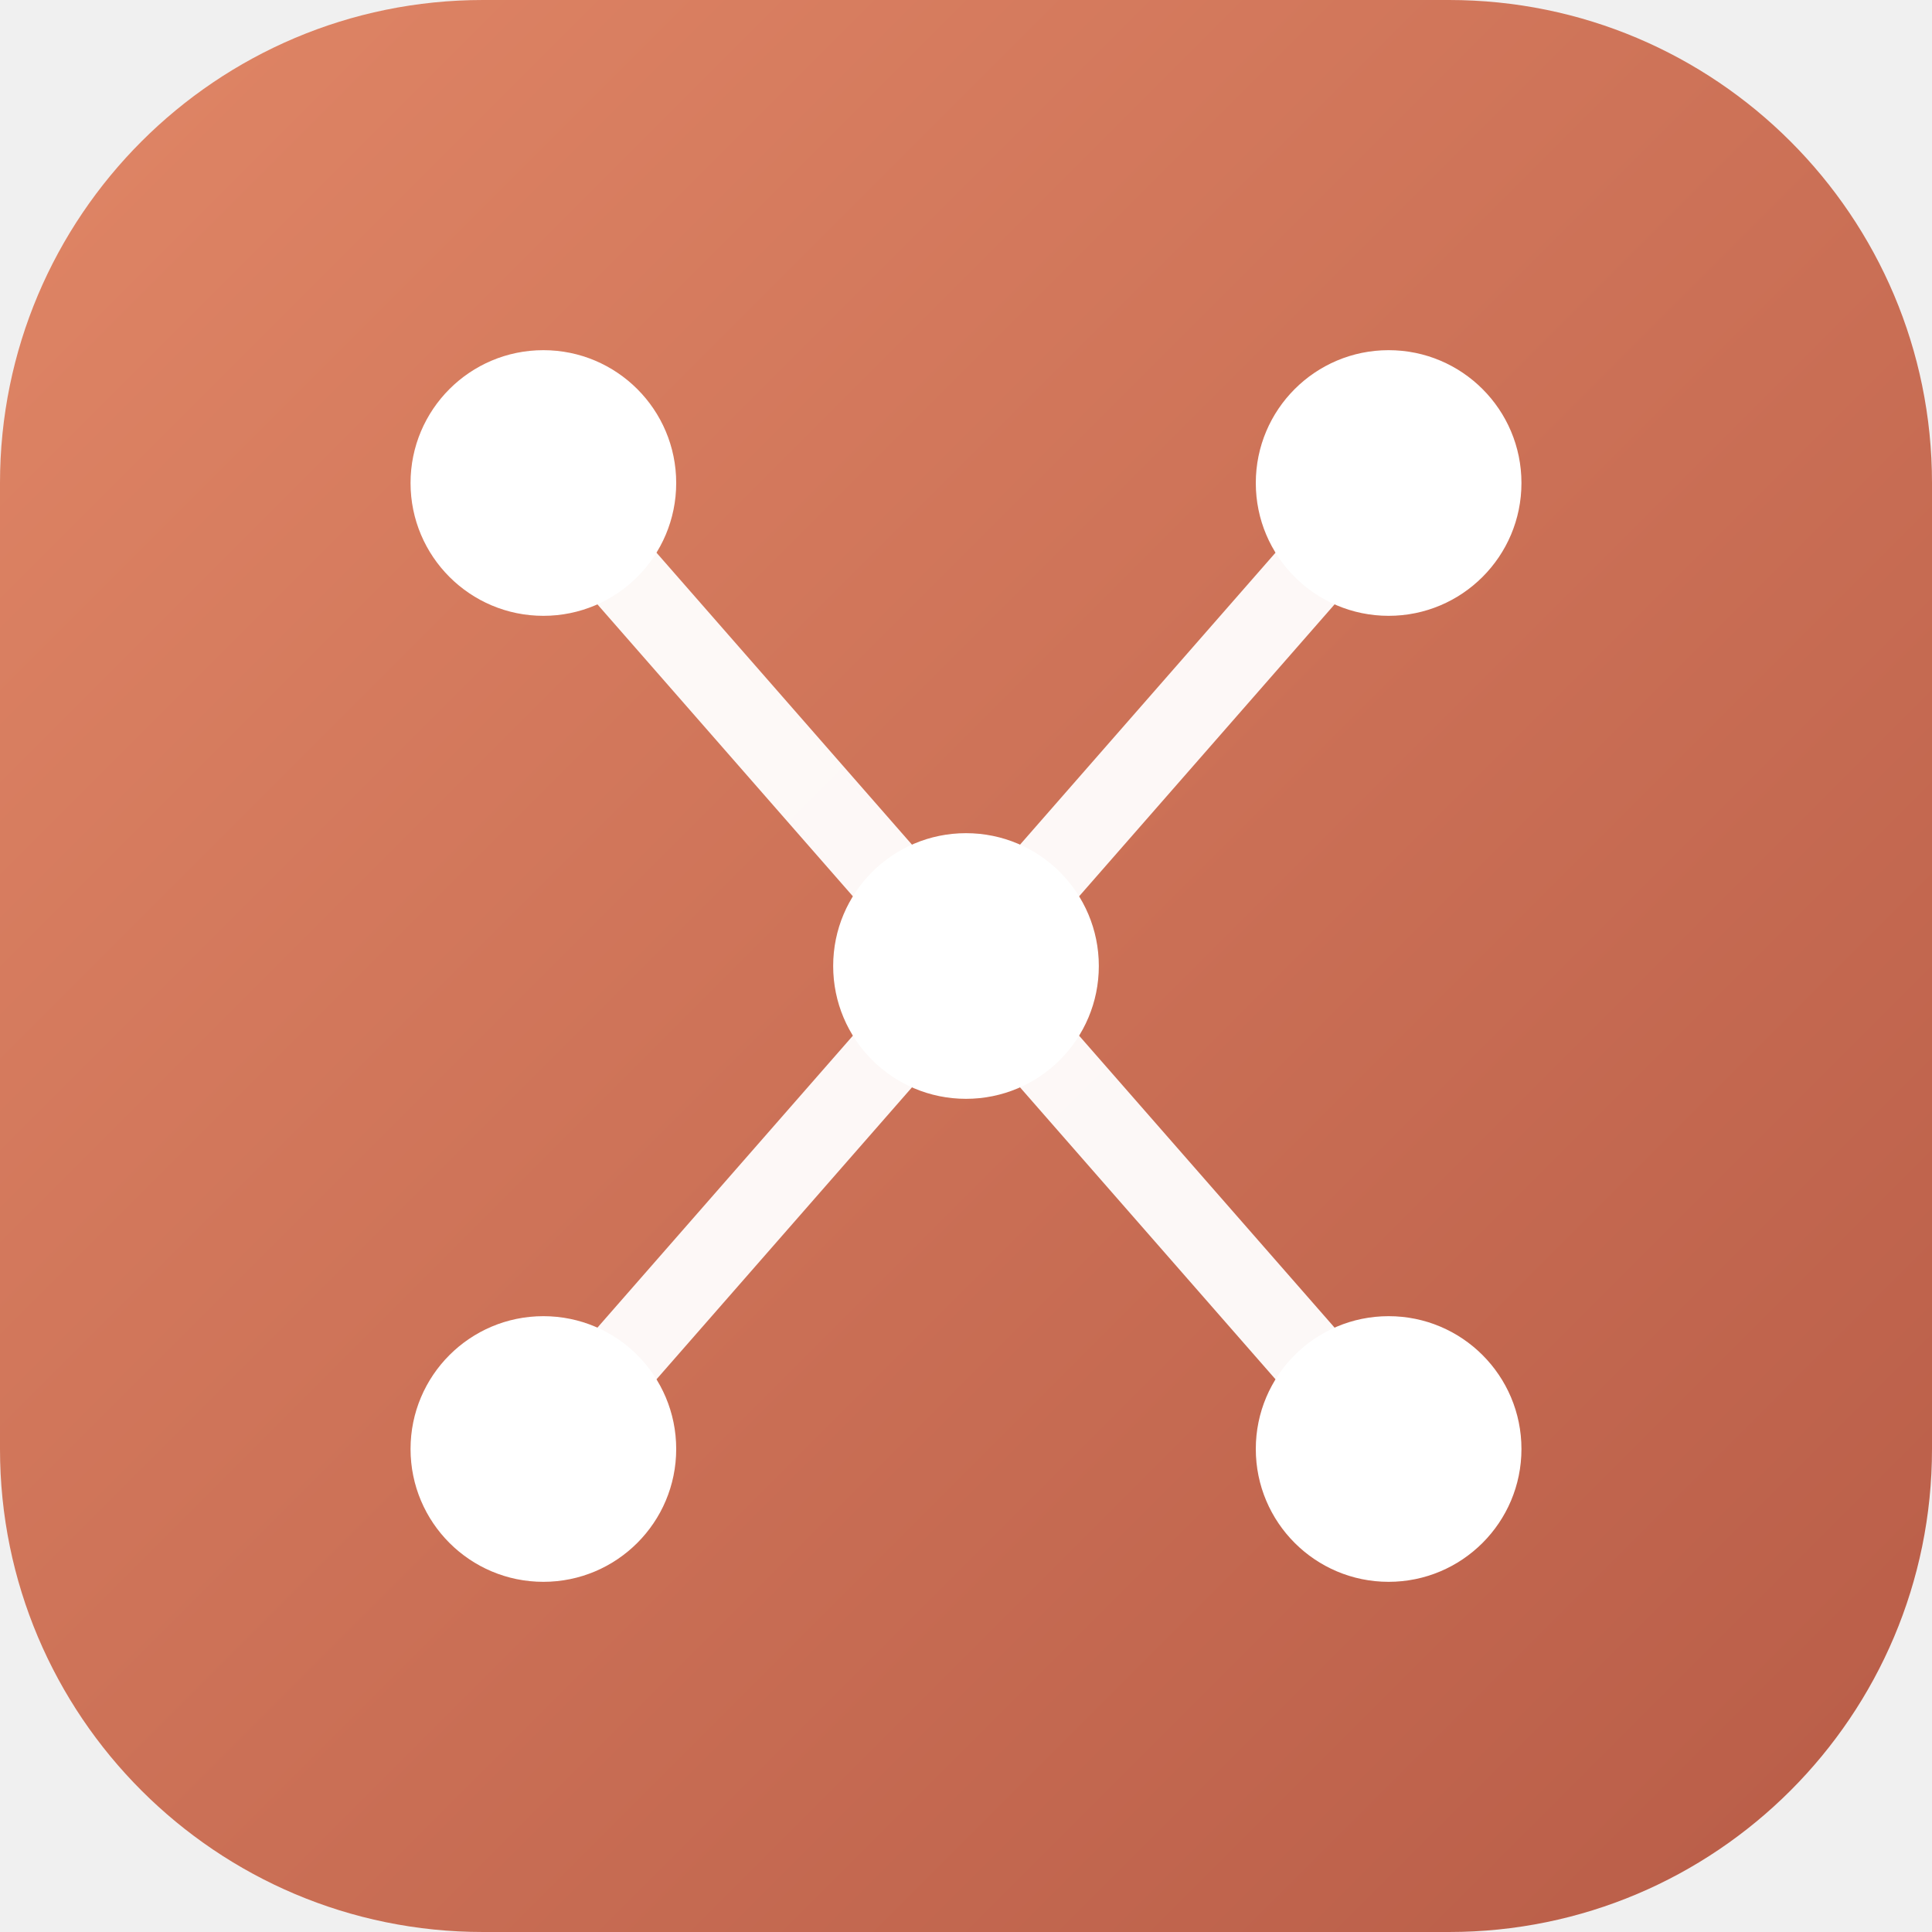
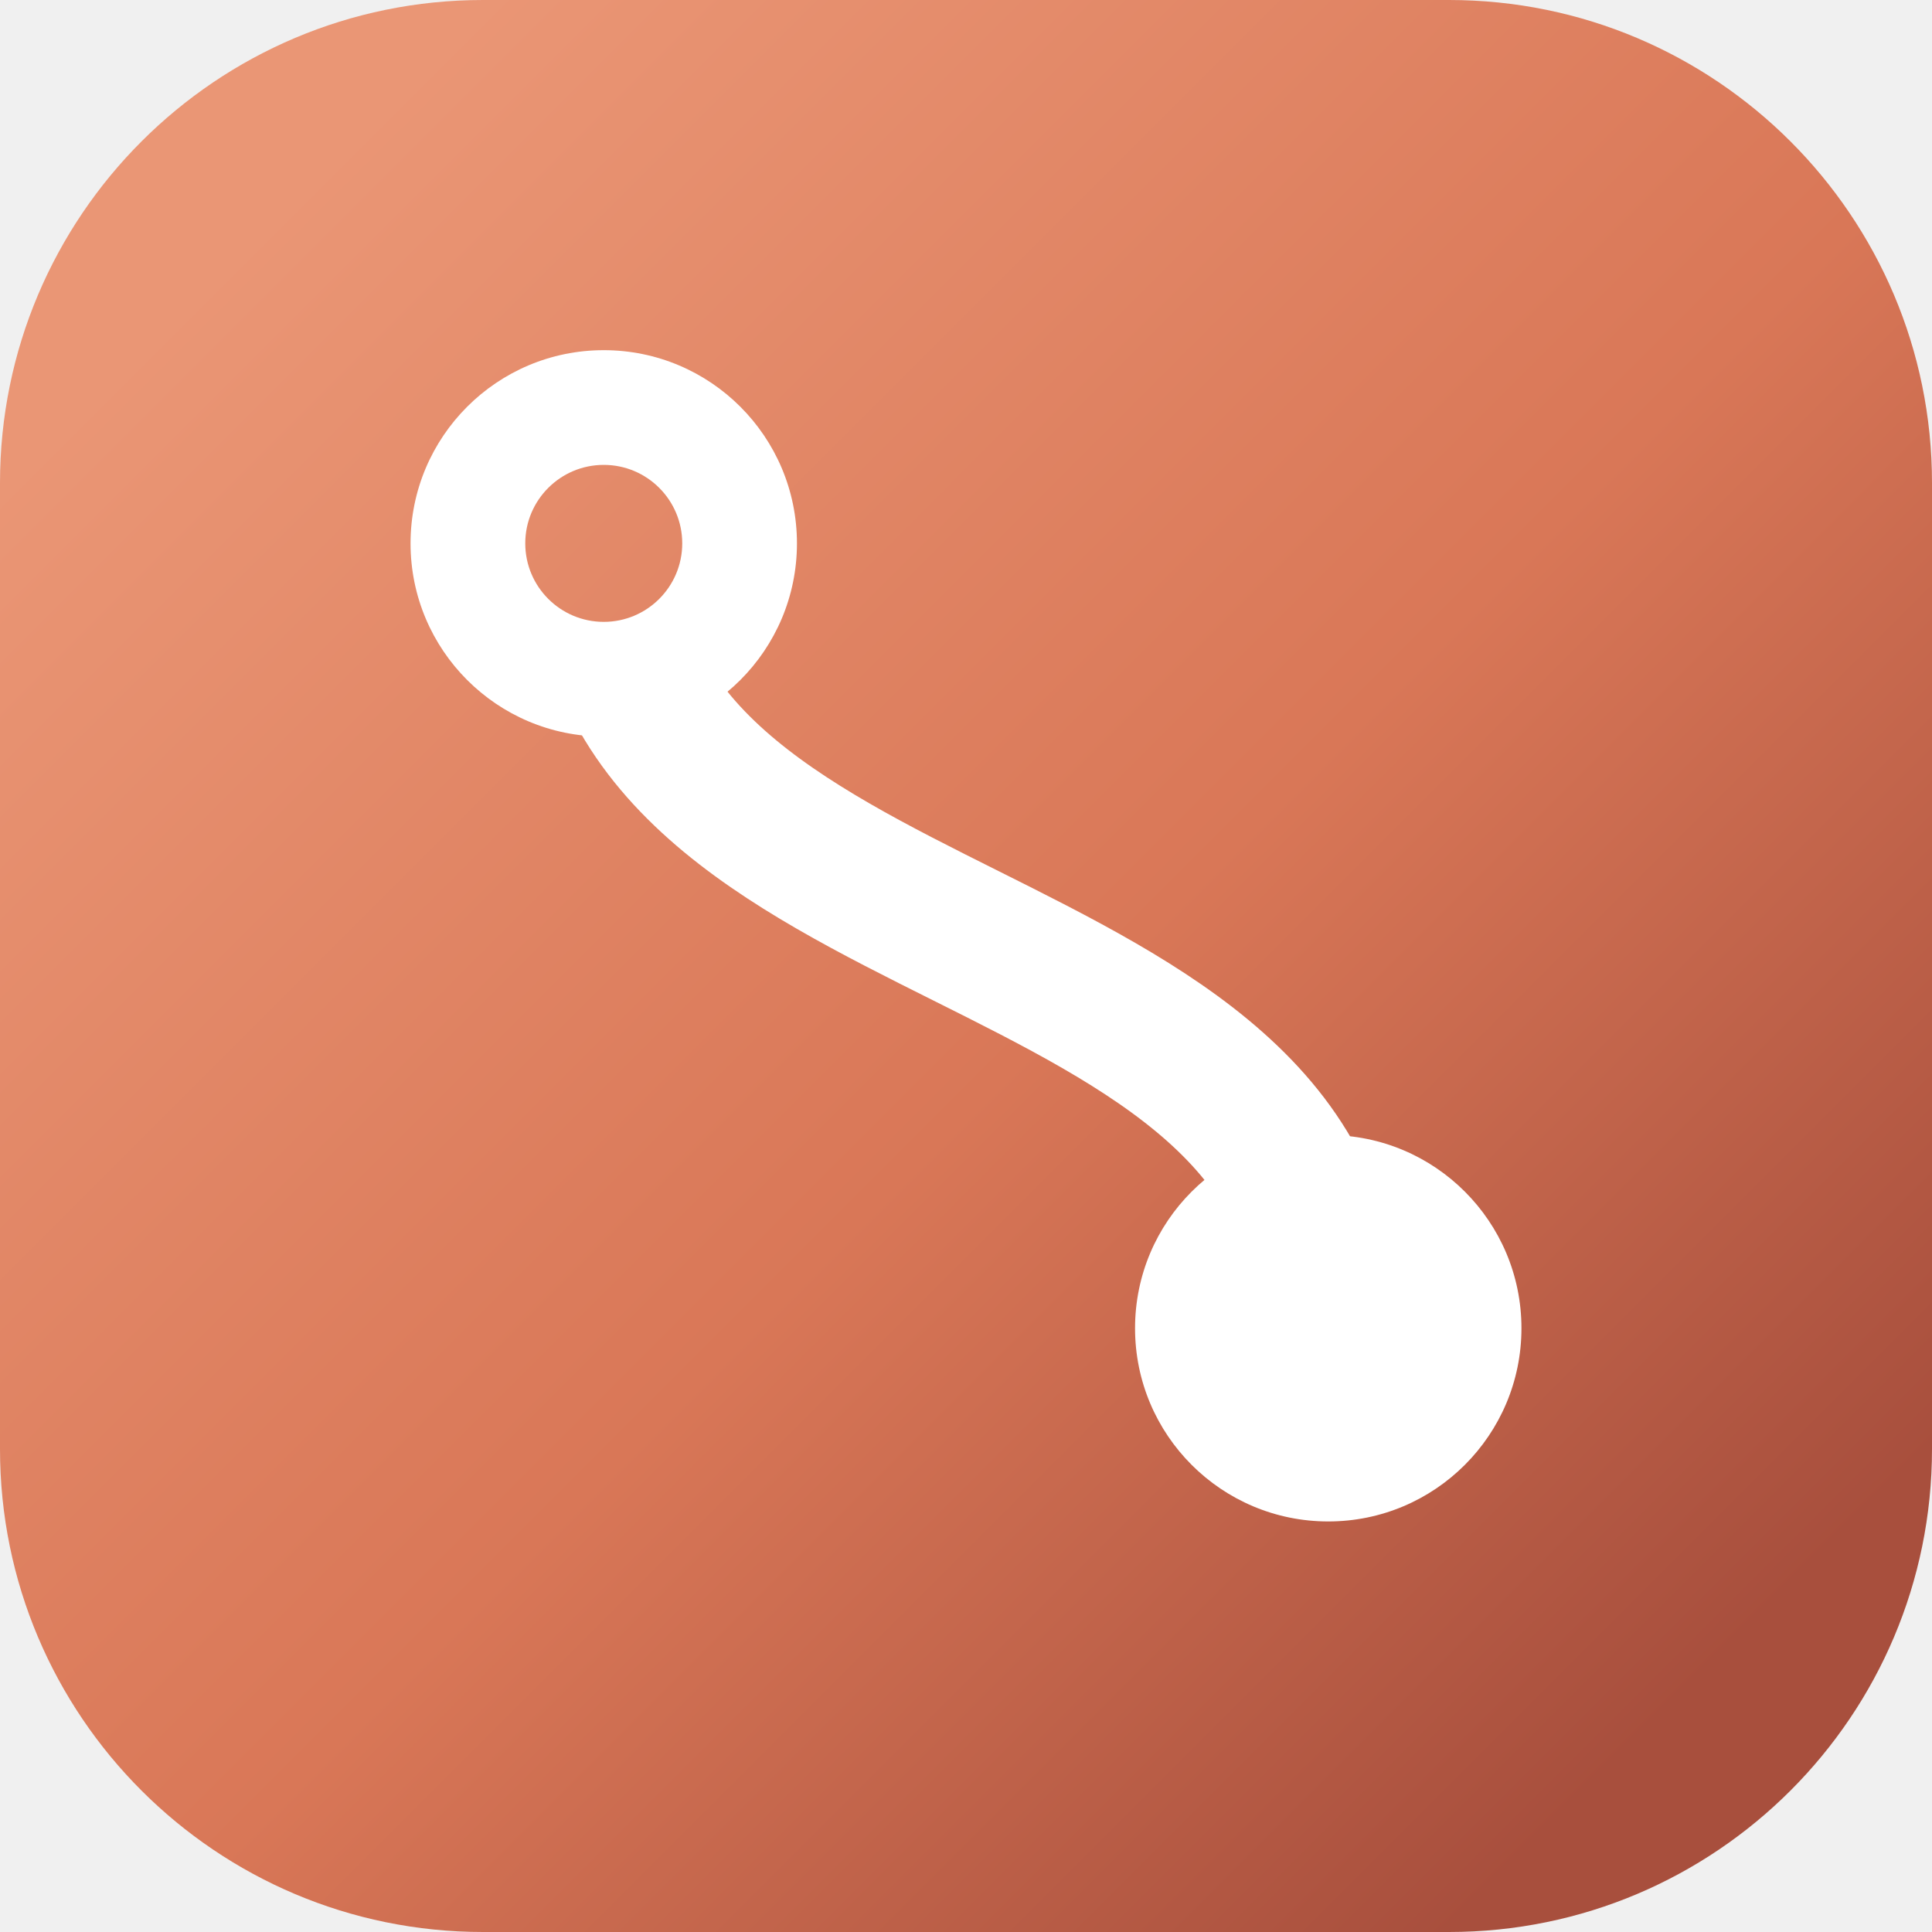
<svg xmlns="http://www.w3.org/2000/svg" width="32" height="32" viewBox="0 0 32 32" fill="none">
  <rect width="32" height="32" rx="8" fill="url(#favBg)" />
-   <circle cx="9" cy="8" r="2.2" fill="white" />
-   <circle cx="23" cy="8" r="2.2" fill="white" />
-   <circle cx="16" cy="16" r="2.2" fill="white" />
-   <circle cx="9" cy="24" r="2.2" fill="white" />
-   <circle cx="23" cy="24" r="2.2" fill="white" />
-   <path d="M9 8 L16 16" stroke="white" stroke-width="1.3" stroke-linecap="round" stroke-opacity="0.95" />
-   <path d="M23 8 L16 16" stroke="white" stroke-width="1.3" stroke-linecap="round" stroke-opacity="0.95" />
-   <path d="M16 16 L9 24" stroke="white" stroke-width="1.3" stroke-linecap="round" stroke-opacity="0.95" />
-   <path d="M16 16 L23 24" stroke="white" stroke-width="1.3" stroke-linecap="round" stroke-opacity="0.95" />
+   <path d="M 10 9 C 10 16, 22 15, 22 22" stroke="#FFFFFF" stroke-width="2.4" stroke-linecap="round" fill="none" />
+   <circle cx="10" cy="9" r="3.2" fill="#FFFFFF" />
+   <circle cx="10" cy="9" r="1.3" fill="url(#favBg)" />
+   <circle cx="22" cy="22" r="3.2" fill="#FFFFFF" />
  <defs>
-     <linearGradient id="favBg" x1="0" y1="0" x2="32" y2="32" gradientUnits="userSpaceOnUse">
-       <stop stop-color="#E08666" />
-       <stop offset="1" stop-color="#B85C47" />
+     <linearGradient id="favBg" x1="4" y1="4" x2="28" y2="28" gradientUnits="userSpaceOnUse">
+       <stop stop-color="#EA9675" />
+       <stop offset="0.55" stop-color="#D97757" />
+       <stop offset="1" stop-color="#A84F3D" />
    </linearGradient>
  </defs>
</svg>
